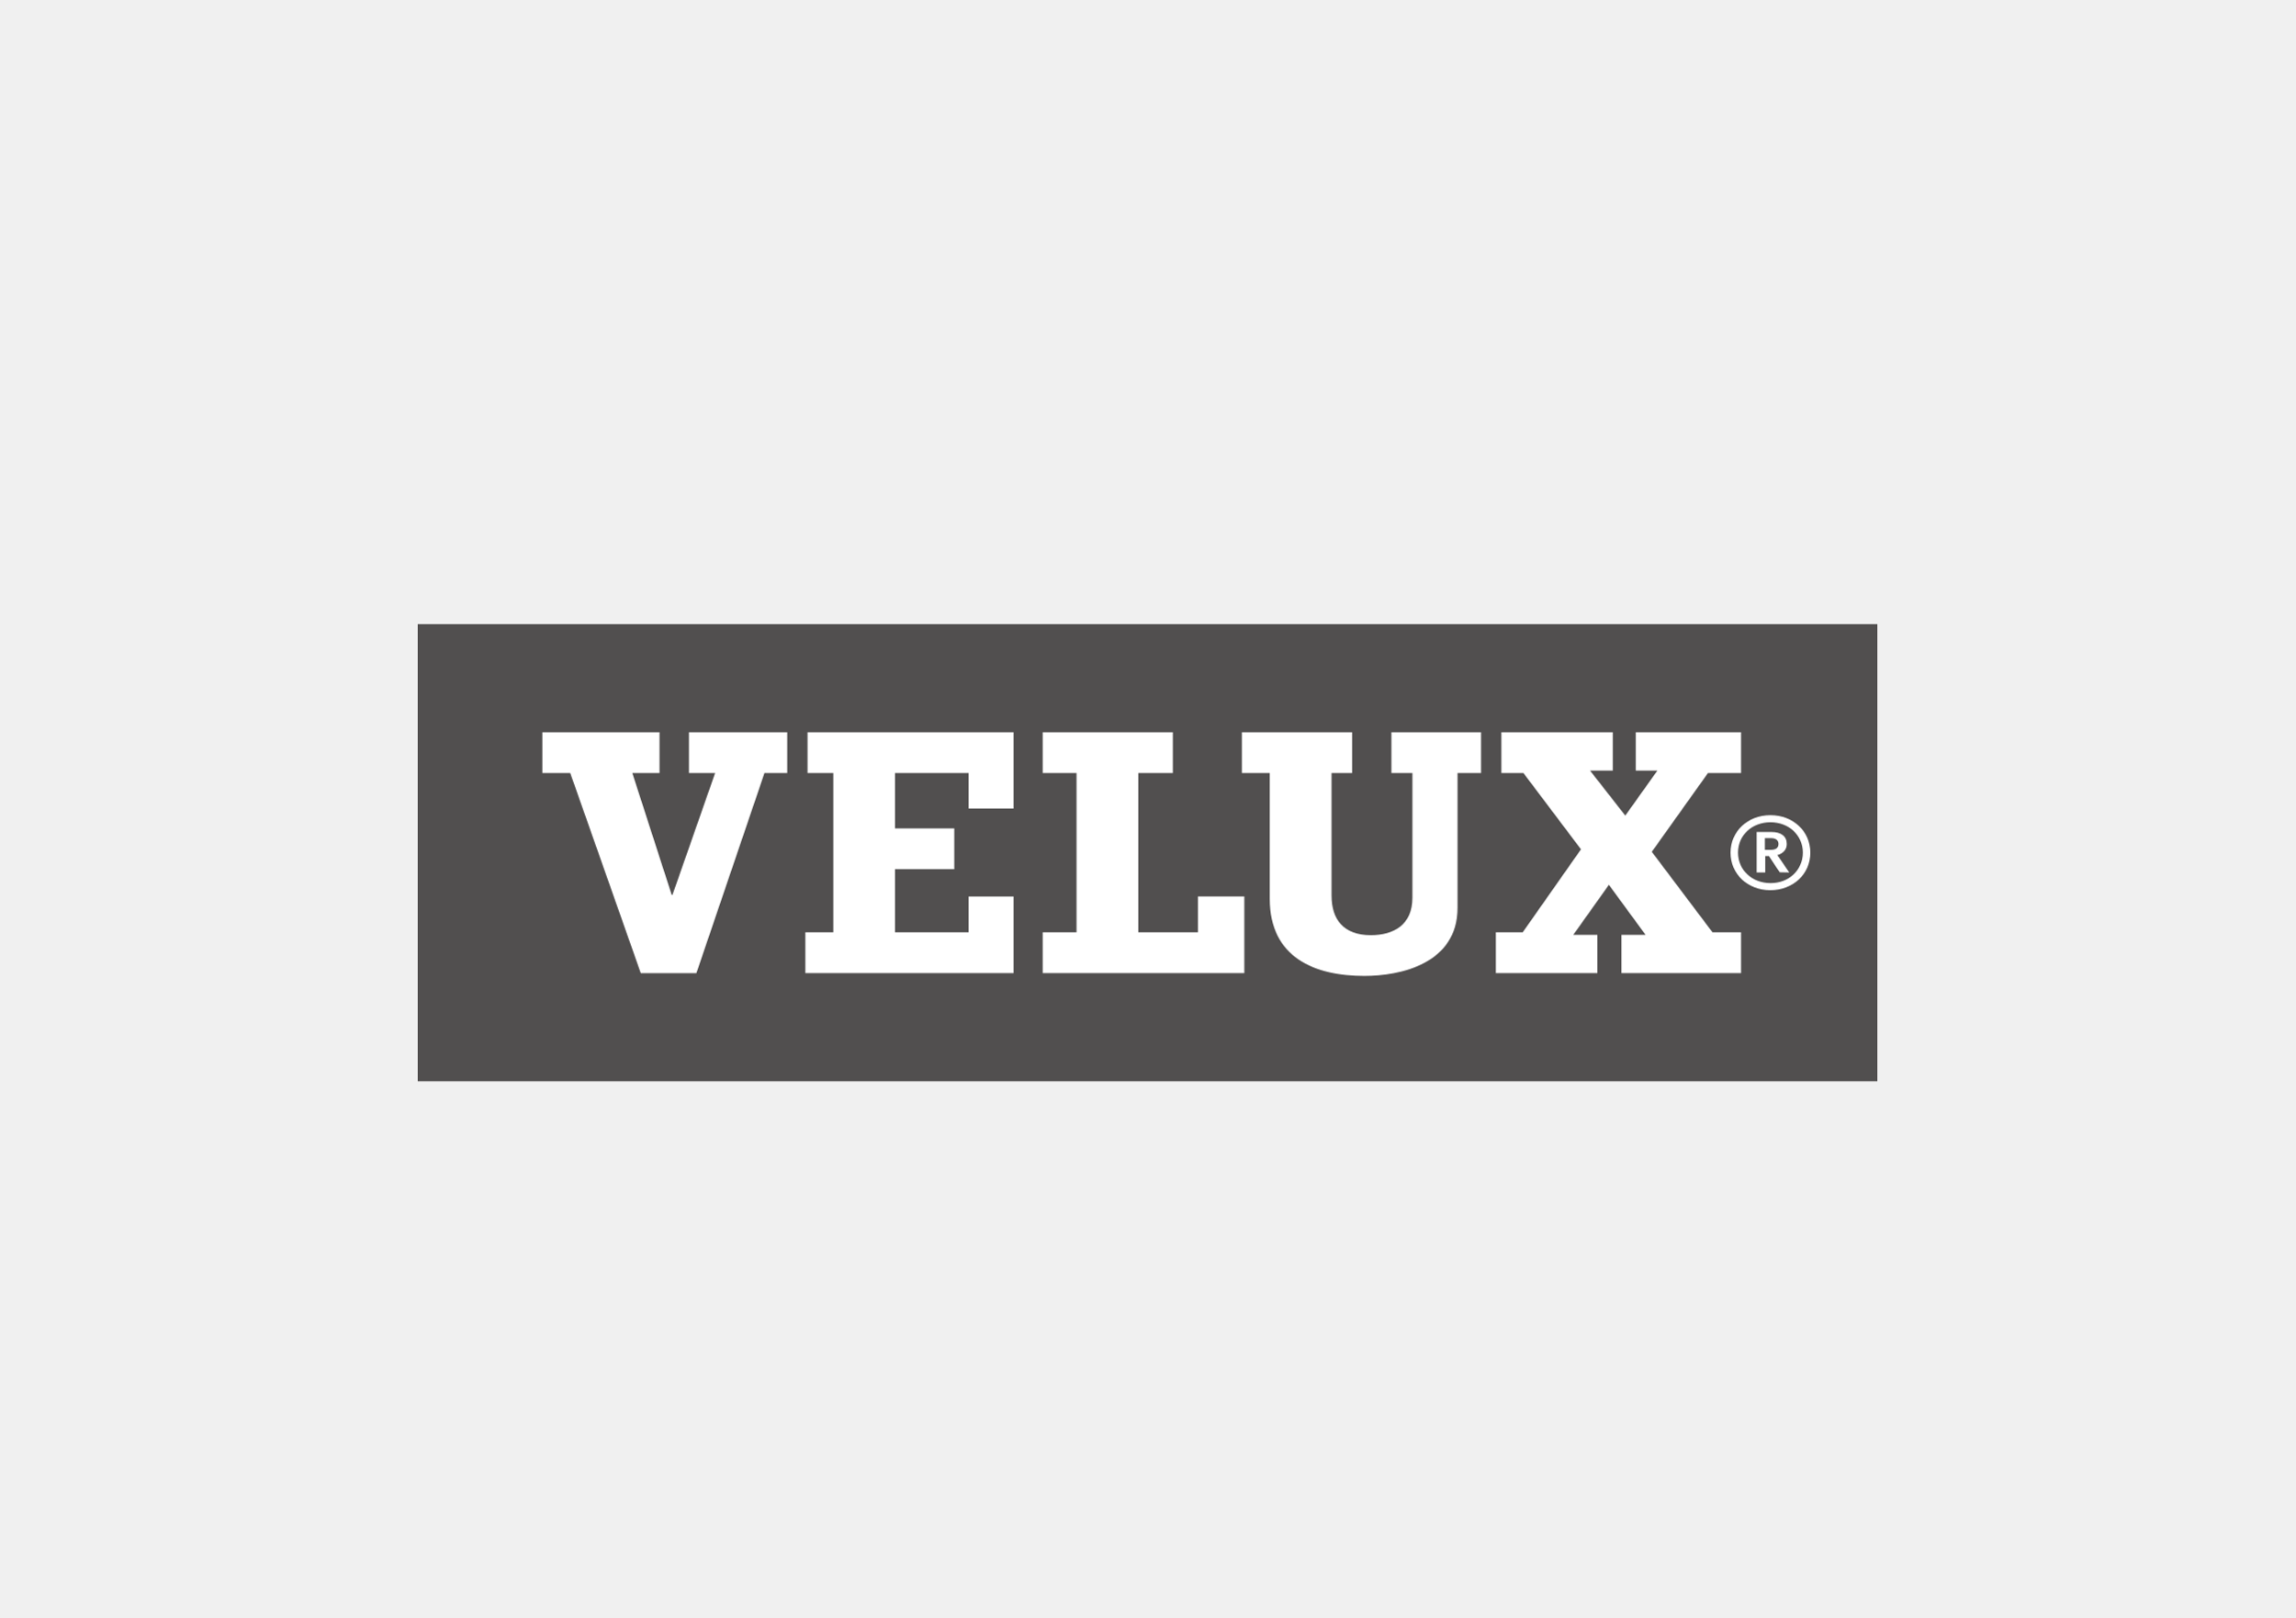
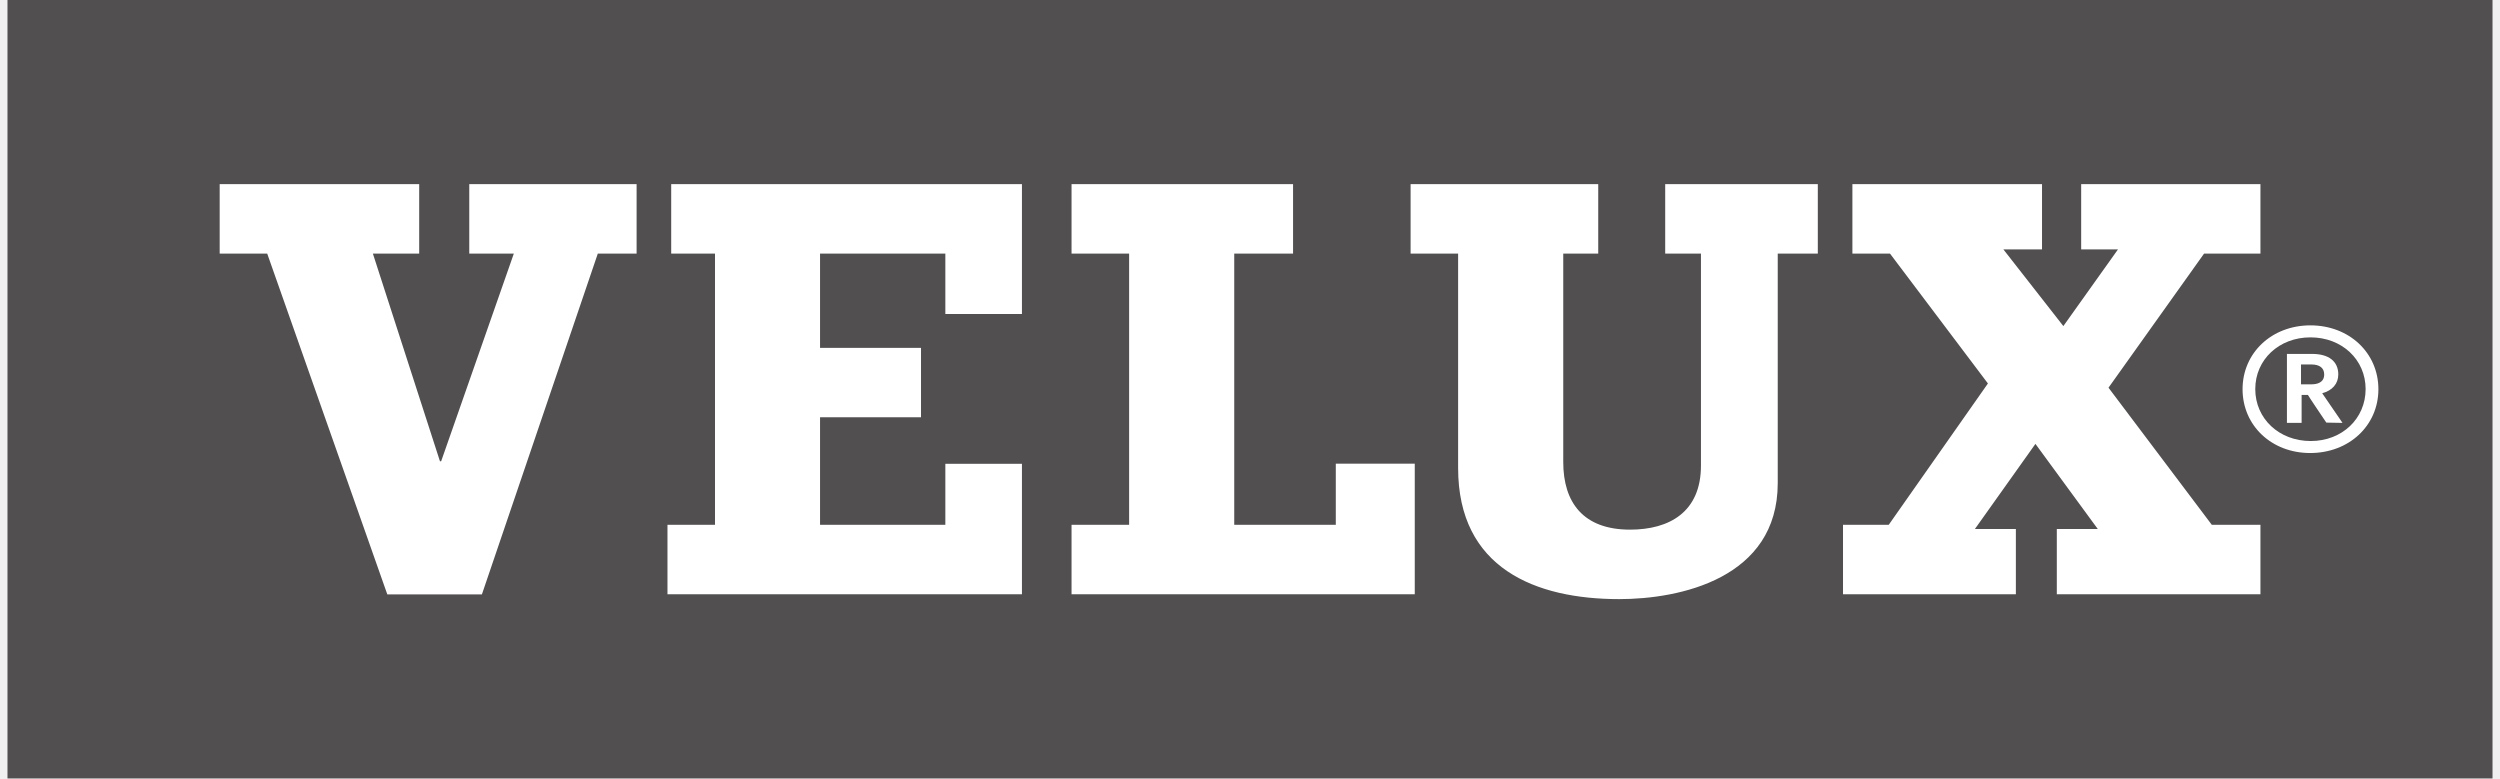
- <svg xmlns="http://www.w3.org/2000/svg" width="261" height="184" viewBox="0 0 261 184" fill="none">
-   <path d="M47.5 123H213.5V71H47.5V123Z" fill="#514F4F" />
-   <path d="M194.748 106.056H197.998V110.698H184.395V106.339H187.133L182.967 100.652L178.922 106.339H181.66V110.698H170.113V106.056H173.168L179.793 96.616L173.251 87.939H170.74V83.3H183.407V87.659H180.825L184.832 92.782L188.482 87.659H186.022V83.3H197.998V87.939H194.233L187.848 96.898L194.748 106.056ZM158.235 83.3H168.43V87.939H165.753V103.273C165.753 109.647 159.204 111.021 155.163 111.021C149.57 111.021 144.402 108.964 144.402 102.264V87.939H141.228V83.3H153.762V87.939H151.425V101.862C151.425 104.564 152.759 106.38 155.885 106.38C158.508 106.38 160.624 105.21 160.624 102.101V87.939H158.235V83.3ZM78.347 83.3H89.525V87.939H86.934L79.192 110.705H72.872L64.849 87.939H61.674V83.3H75.002V87.939H71.908L76.39 101.814H76.468L81.324 87.939H78.347V83.3ZM136.23 101.975H141.506V110.698H118.579V106.056H122.425V87.939H118.579V83.3H133.376V87.939H129.447V106.056H136.23V101.975ZM91.836 83.3H115.265V91.975H110.149V87.939H101.779V94.236H108.524V98.875H101.779V106.056H110.149V101.984H115.265V110.698H91.587V106.056H94.762V87.939H91.836V83.3ZM197.652 96.99C197.652 95.022 199.238 93.536 201.339 93.536C203.44 93.536 205.023 95.022 205.023 96.99C205.023 98.969 203.447 100.461 201.358 100.461C199.245 100.461 197.652 98.969 197.652 96.99ZM196.803 96.999C196.803 99.43 198.742 101.262 201.319 101.262C203.918 101.262 205.877 99.43 205.877 96.999C205.877 94.568 203.925 92.734 201.336 92.734C198.752 92.734 196.803 94.568 196.803 96.999ZM201.397 95.346C201.951 95.346 202.256 95.582 202.256 96.01C202.256 96.559 201.79 96.673 201.397 96.673C201.397 96.673 200.782 96.673 200.707 96.673C200.707 96.604 200.707 95.414 200.707 95.346C200.782 95.346 201.397 95.346 201.397 95.346ZM199.767 94.642V99.248H200.748C200.748 99.248 200.748 97.451 200.748 97.379C200.814 97.379 201.168 97.379 201.168 97.379C201.168 97.412 202.398 99.23 202.398 99.23L203.405 99.248H203.479C203.479 99.248 202.176 97.341 202.124 97.269C202.805 97.084 203.198 96.632 203.198 96.01C203.198 95.139 202.561 94.642 201.453 94.642H199.767Z" fill="white" />
+ <svg xmlns="http://www.w3.org/2000/svg" width="167" height="52" viewBox="0 0 167 52" fill="none">
+   <path d="M0.5 52H166.5V0H0.5V52Z" fill="#514F4F" />
+   <path d="M147.748 35.056H150.998V39.698H137.395V35.339H140.133L135.967 29.652L131.922 35.339H134.66V39.698H123.113V35.056H126.168L132.793 25.616L126.251 16.939H123.74V12.3H136.407V16.659H133.825L137.832 21.782L141.482 16.659H139.022V12.3H150.998V16.939H147.233L140.848 25.898L147.748 35.056ZM111.235 12.3H121.43V16.939H118.753V32.273C118.753 38.647 112.204 40.021 108.163 40.021C102.57 40.021 97.402 37.964 97.402 31.264V16.939H94.228V12.3H106.762V16.939H104.425V30.863C104.425 33.564 105.759 35.38 108.885 35.38C111.508 35.38 113.624 34.21 113.624 31.101V16.939H111.235V12.3ZM31.347 12.3H42.525V16.939H39.934L32.191 39.705H25.872L17.849 16.939H14.674V12.3H28.002V16.939H24.908L29.39 30.814H29.468L34.324 16.939H31.347V12.3ZM89.231 30.975H94.506V39.698H71.579V35.056H75.425V16.939H71.579V12.3H86.376V16.939H82.447V35.056H89.231V30.975ZM44.836 12.3H68.266V20.975H63.149V16.939H54.779V23.236H61.523V27.875H54.779V35.056H63.149V30.984H68.266V39.698H44.587V35.056H47.762V16.939H44.836V12.3ZM150.652 25.99C150.652 24.022 152.238 22.536 154.339 22.536C156.44 22.536 158.023 24.022 158.023 25.99C158.023 27.969 156.447 29.461 154.358 29.461C152.245 29.461 150.652 27.969 150.652 25.99ZM149.803 25.999C149.803 28.43 151.742 30.262 154.319 30.262C156.918 30.262 158.877 28.43 158.877 25.999C158.877 23.568 156.925 21.734 154.336 21.734C151.752 21.734 149.803 23.568 149.803 25.999ZM154.397 24.346C154.951 24.346 155.256 24.582 155.256 25.011C155.256 25.559 154.79 25.673 154.397 25.673C154.397 25.673 153.782 25.673 153.707 25.673C153.707 25.604 153.707 24.414 153.707 24.346C153.782 24.346 154.397 24.346 154.397 24.346ZM152.767 23.642V28.248H153.748C153.748 28.248 153.748 26.451 153.748 26.38C153.814 26.38 154.168 26.38 154.168 26.38C154.168 26.412 155.398 28.23 155.398 28.23L156.405 28.248H156.479C156.479 28.248 155.176 26.34 155.124 26.269C155.805 26.084 156.198 25.632 156.198 25.011C156.198 24.139 155.561 23.642 154.453 23.642H152.767Z" fill="white" />
</svg>
